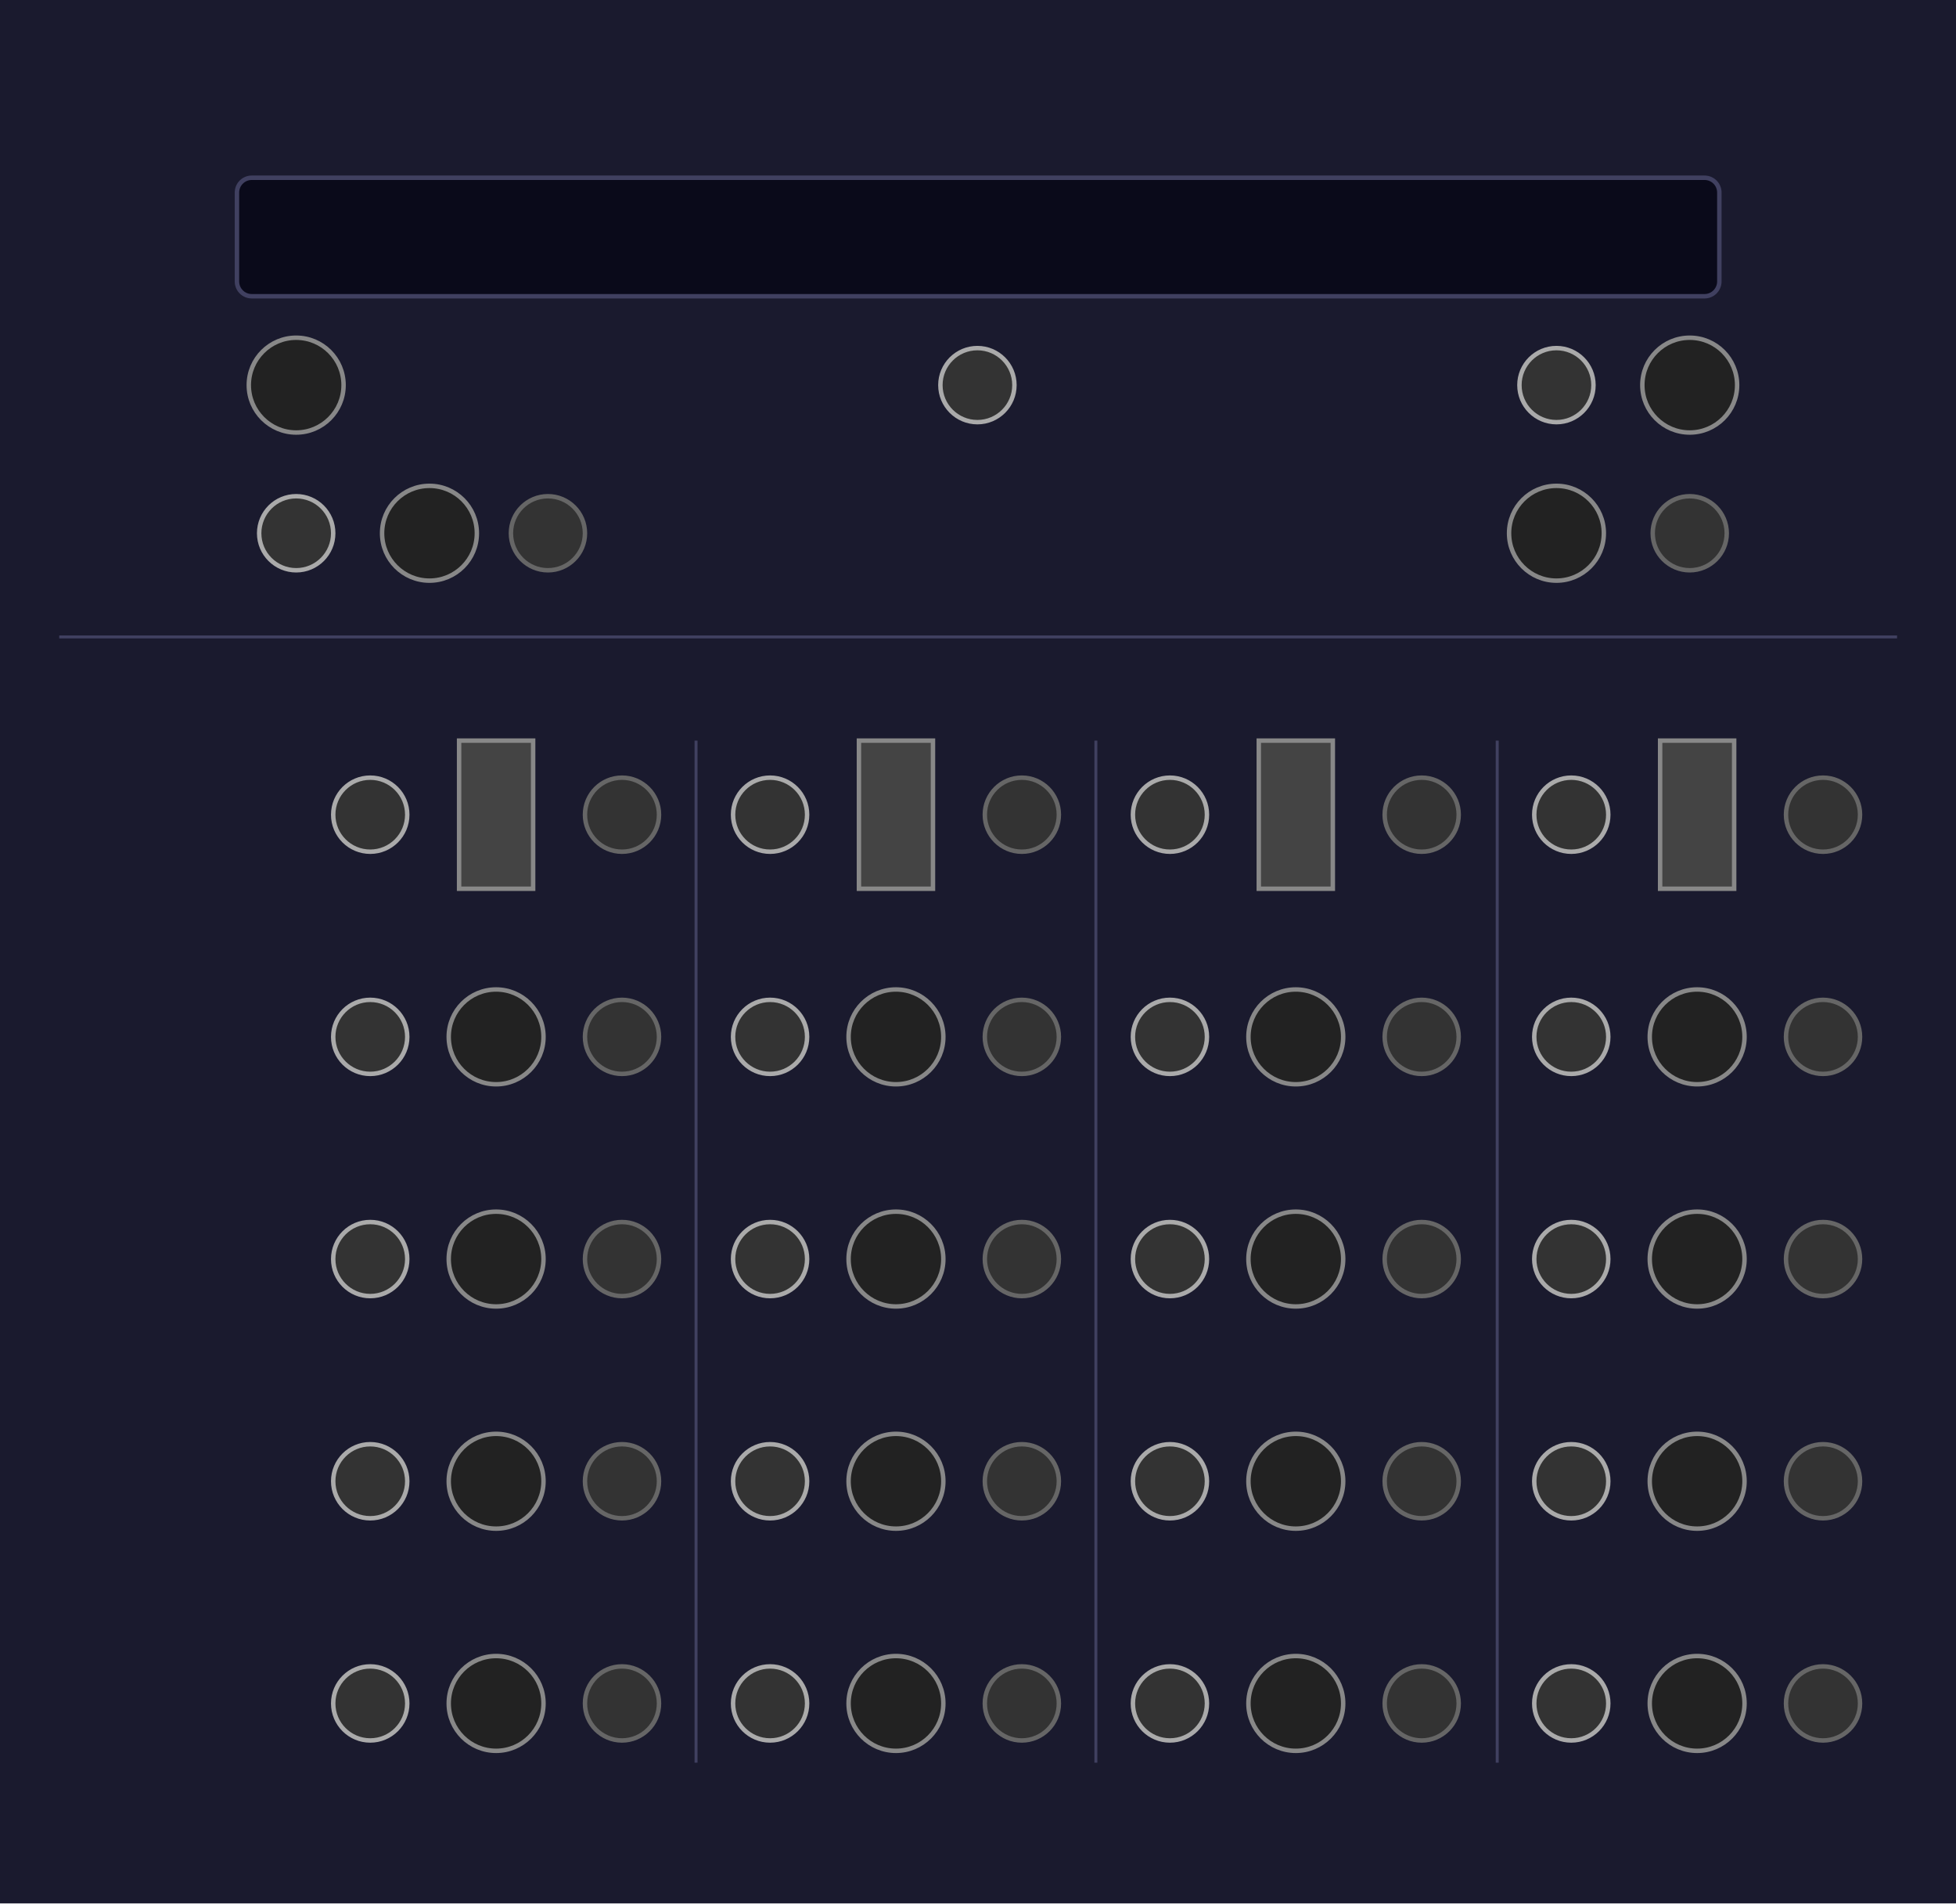
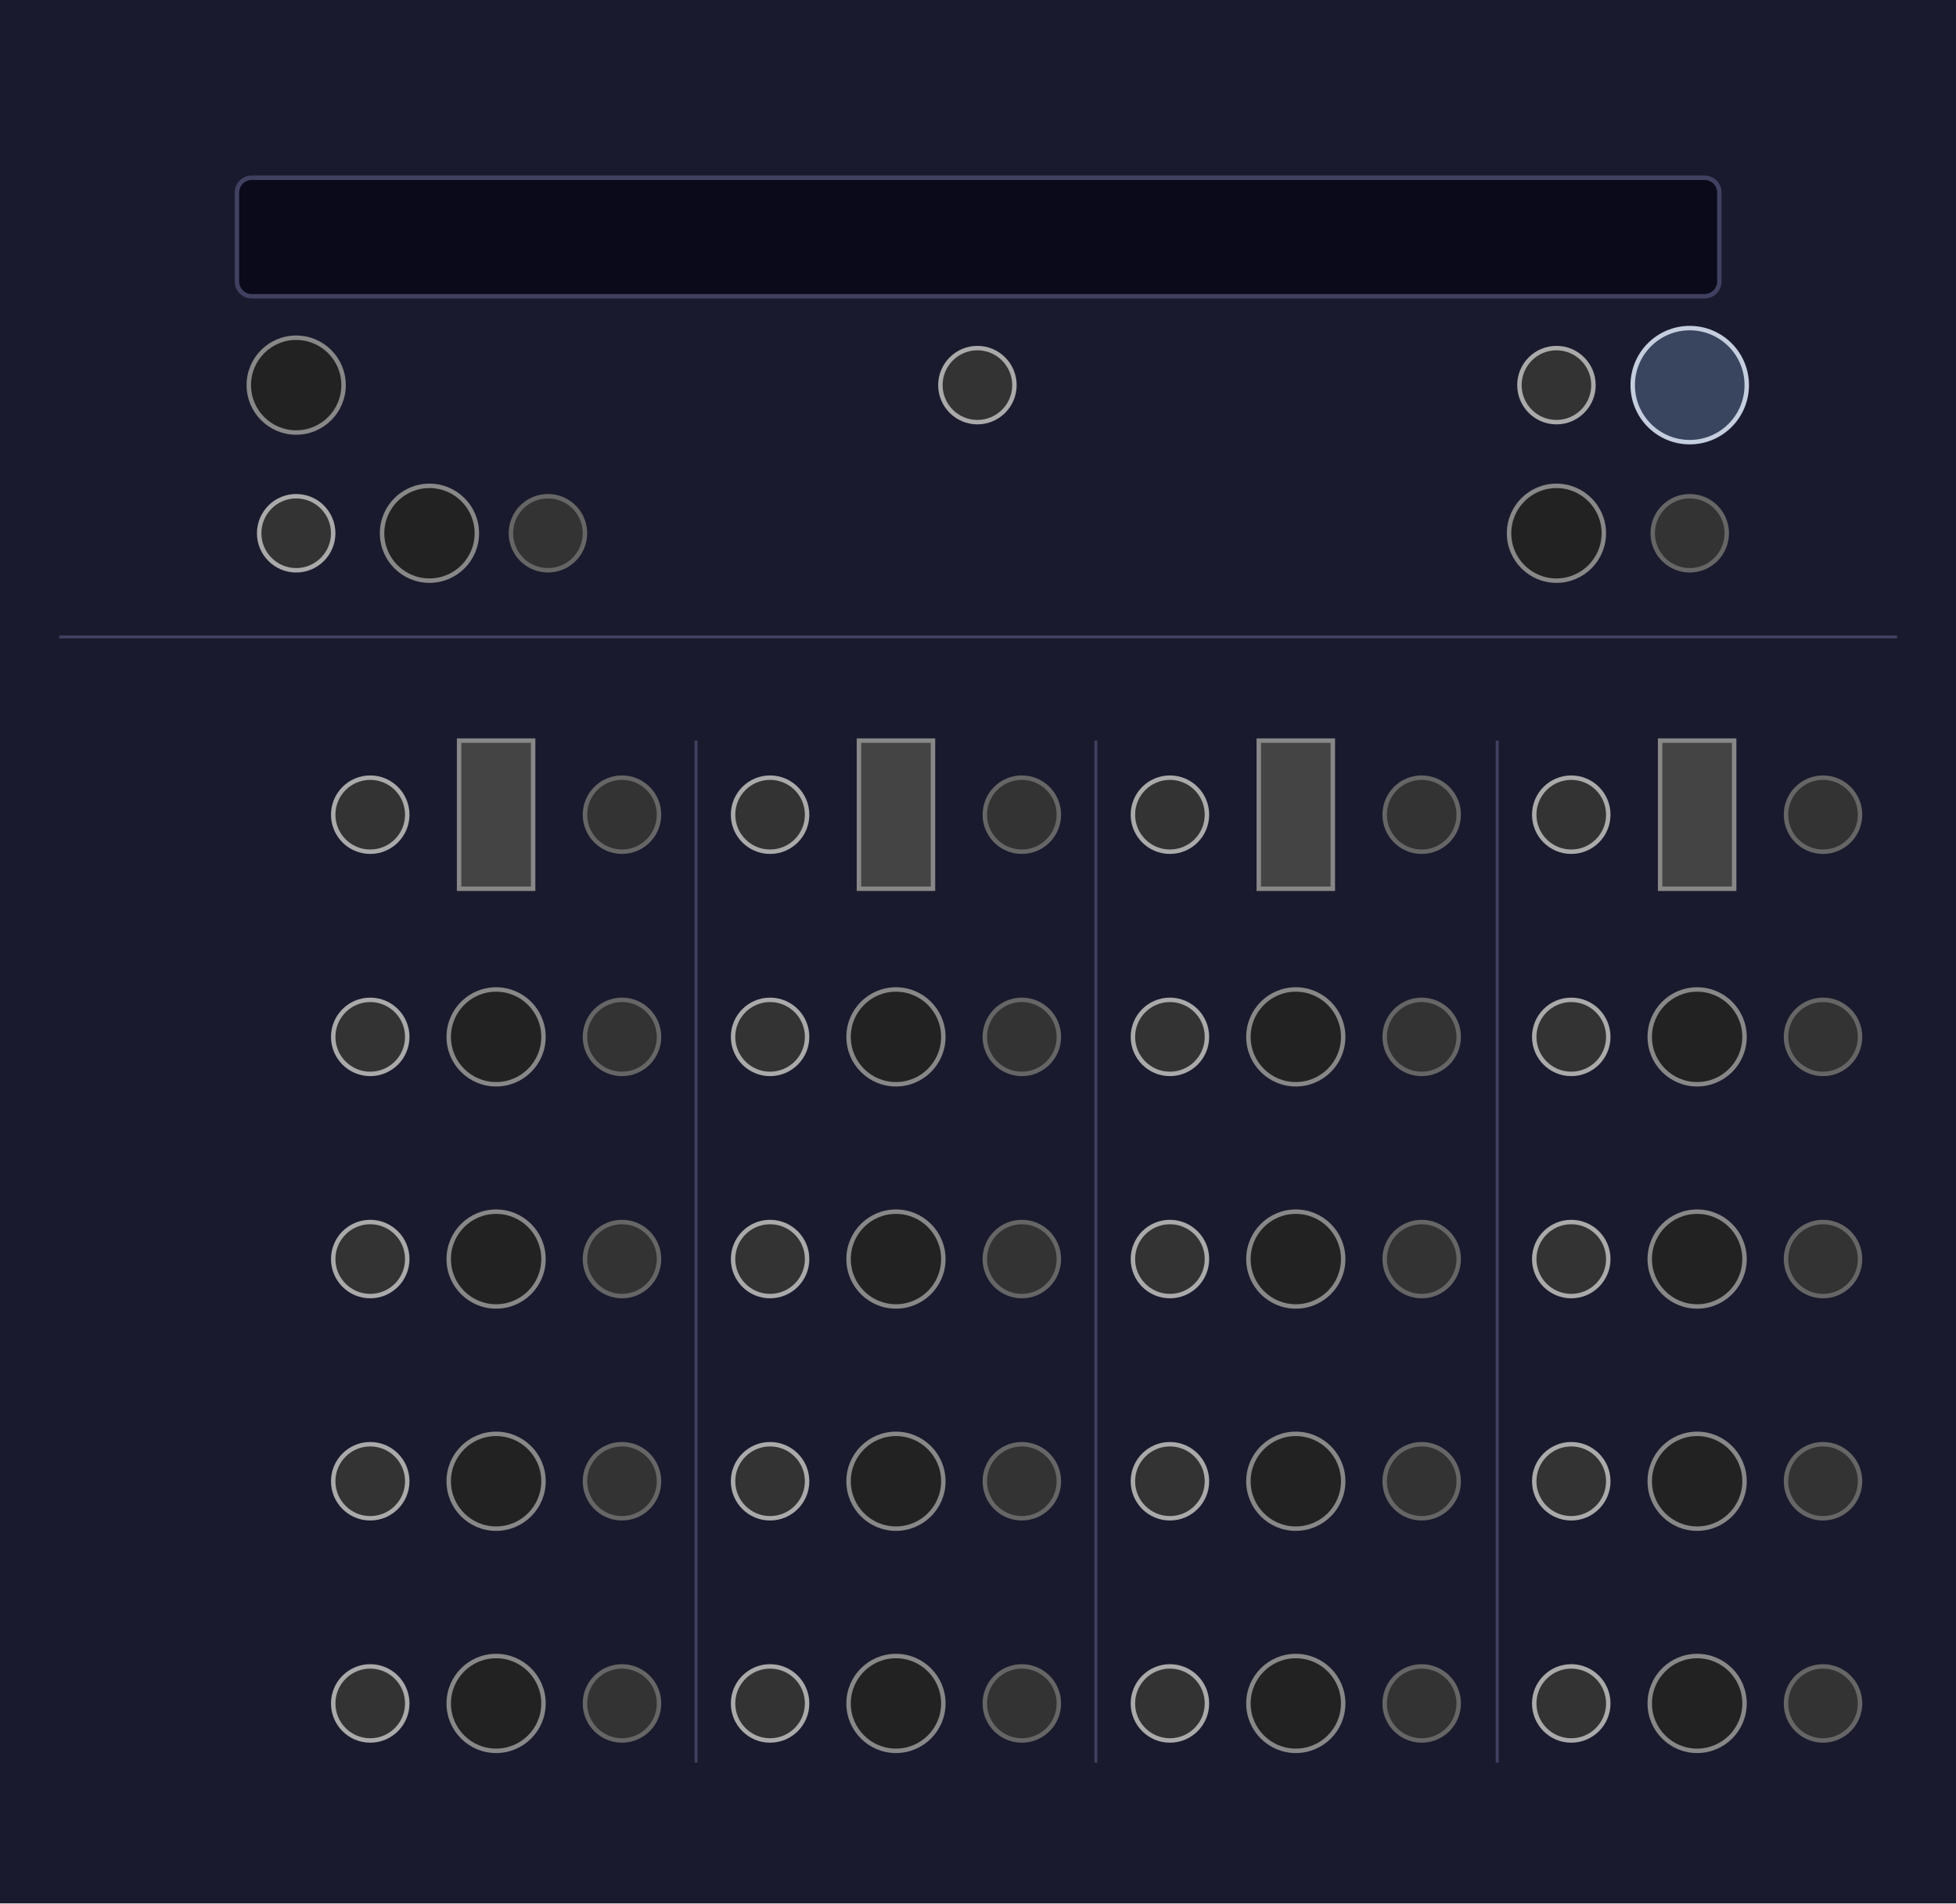
<svg xmlns="http://www.w3.org/2000/svg" width="132.08mm" height="128.5mm" viewBox="0 0 132.08 128.5">
  <rect width="132.08" height="128.5" fill="#1a1a2e" />
  <rect x="16.0" y="12.0" width="100.1" height="8" rx="1" fill="#0a0a1a" stroke="#404060" stroke-width="0.3" />
  <circle cx="20.0" cy="26.0" r="3.2" fill="#222" stroke="#888" stroke-width="0.3" />
  <circle cx="66.0" cy="26.0" r="2.5" fill="#333" stroke="#aaa" stroke-width="0.3" />
  <circle cx="105.1" cy="26.0" r="2.5" fill="#333" stroke="#aaa" stroke-width="0.3" />
-   <circle cx="114.1" cy="26.0" r="3.2" fill="#222" stroke="#888" stroke-width="0.3" />
+   <circle cx="114.1" cy="26.0" r="3.85" fill="#39445f" stroke="#c4cede" stroke-width="0.3" />
  <circle cx="20.0" cy="36.0" r="2.5" fill="#333" stroke="#aaa" stroke-width="0.3" />
  <circle cx="29.0" cy="36.0" r="3.2" fill="#222" stroke="#888" stroke-width="0.3" />
  <circle cx="37.0" cy="36.0" r="2.5" fill="#333" stroke="#666" stroke-width="0.3" />
  <circle cx="105.1" cy="36.0" r="3.2" fill="#222" stroke="#888" stroke-width="0.3" />
  <circle cx="114.1" cy="36.0" r="2.5" fill="#333" stroke="#666" stroke-width="0.3" />
  <line x1="4.0" y1="43.0" x2="128.1" y2="43.0" stroke="#404060" stroke-width="0.2" />
  <line x1="47.0" y1="50.0" x2="47.0" y2="119.0" stroke="#404060" stroke-width="0.2" />
  <line x1="74.0" y1="50.0" x2="74.0" y2="119.0" stroke="#404060" stroke-width="0.2" />
  <line x1="101.1" y1="50.0" x2="101.1" y2="119.0" stroke="#404060" stroke-width="0.2" />
  <circle cx="25.0" cy="55.0" r="2.5" fill="#333" stroke="#aaa" stroke-width="0.3" />
  <rect x="31.0" y="50.0" width="5.0" height="10.0" fill="#444" stroke="#888" stroke-width="0.3" />
  <circle cx="42.0" cy="55.0" r="2.5" fill="#333" stroke="#666" stroke-width="0.3" />
  <circle cx="52.0" cy="55.0" r="2.5" fill="#333" stroke="#aaa" stroke-width="0.3" />
  <rect x="58.0" y="50.0" width="5.0" height="10.0" fill="#444" stroke="#888" stroke-width="0.3" />
  <circle cx="69.0" cy="55.0" r="2.5" fill="#333" stroke="#666" stroke-width="0.3" />
  <circle cx="79.0" cy="55.0" r="2.5" fill="#333" stroke="#aaa" stroke-width="0.3" />
  <rect x="85.0" y="50.0" width="5.0" height="10.0" fill="#444" stroke="#888" stroke-width="0.3" />
  <circle cx="96.0" cy="55.0" r="2.5" fill="#333" stroke="#666" stroke-width="0.3" />
  <circle cx="106.1" cy="55.0" r="2.5" fill="#333" stroke="#aaa" stroke-width="0.3" />
  <rect x="112.1" y="50.0" width="5.0" height="10.0" fill="#444" stroke="#888" stroke-width="0.3" />
  <circle cx="123.1" cy="55.0" r="2.5" fill="#333" stroke="#666" stroke-width="0.3" />
  <circle cx="25.0" cy="70.0" r="2.5" fill="#333" stroke="#aaa" stroke-width="0.3" />
  <circle cx="33.5" cy="70.0" r="3.2" fill="#222" stroke="#888" stroke-width="0.3" />
  <circle cx="42.0" cy="70.0" r="2.5" fill="#333" stroke="#666" stroke-width="0.3" />
  <circle cx="52.0" cy="70.0" r="2.5" fill="#333" stroke="#aaa" stroke-width="0.3" />
  <circle cx="60.5" cy="70.0" r="3.2" fill="#222" stroke="#888" stroke-width="0.3" />
  <circle cx="69.0" cy="70.0" r="2.5" fill="#333" stroke="#666" stroke-width="0.3" />
  <circle cx="79.0" cy="70.0" r="2.5" fill="#333" stroke="#aaa" stroke-width="0.3" />
  <circle cx="87.5" cy="70.0" r="3.2" fill="#222" stroke="#888" stroke-width="0.3" />
  <circle cx="96.0" cy="70.0" r="2.5" fill="#333" stroke="#666" stroke-width="0.3" />
  <circle cx="106.1" cy="70.0" r="2.5" fill="#333" stroke="#aaa" stroke-width="0.3" />
  <circle cx="114.6" cy="70.0" r="3.2" fill="#222" stroke="#888" stroke-width="0.3" />
  <circle cx="123.1" cy="70.0" r="2.5" fill="#333" stroke="#666" stroke-width="0.3" />
  <circle cx="25.0" cy="85.0" r="2.5" fill="#333" stroke="#aaa" stroke-width="0.3" />
  <circle cx="33.5" cy="85.0" r="3.2" fill="#222" stroke="#888" stroke-width="0.3" />
  <circle cx="42.0" cy="85.0" r="2.5" fill="#333" stroke="#666" stroke-width="0.3" />
  <circle cx="52.0" cy="85.0" r="2.5" fill="#333" stroke="#aaa" stroke-width="0.3" />
  <circle cx="60.5" cy="85.0" r="3.2" fill="#222" stroke="#888" stroke-width="0.3" />
  <circle cx="69.0" cy="85.0" r="2.5" fill="#333" stroke="#666" stroke-width="0.3" />
  <circle cx="79.0" cy="85.0" r="2.5" fill="#333" stroke="#aaa" stroke-width="0.3" />
  <circle cx="87.5" cy="85.0" r="3.2" fill="#222" stroke="#888" stroke-width="0.3" />
  <circle cx="96.0" cy="85.0" r="2.5" fill="#333" stroke="#666" stroke-width="0.3" />
  <circle cx="106.1" cy="85.0" r="2.5" fill="#333" stroke="#aaa" stroke-width="0.3" />
  <circle cx="114.6" cy="85.0" r="3.2" fill="#222" stroke="#888" stroke-width="0.3" />
  <circle cx="123.1" cy="85.0" r="2.5" fill="#333" stroke="#666" stroke-width="0.3" />
  <circle cx="25.0" cy="100.0" r="2.5" fill="#333" stroke="#aaa" stroke-width="0.3" />
  <circle cx="33.5" cy="100.0" r="3.2" fill="#222" stroke="#888" stroke-width="0.3" />
  <circle cx="42.0" cy="100.0" r="2.5" fill="#333" stroke="#666" stroke-width="0.3" />
  <circle cx="52.0" cy="100.0" r="2.5" fill="#333" stroke="#aaa" stroke-width="0.3" />
  <circle cx="60.5" cy="100.0" r="3.2" fill="#222" stroke="#888" stroke-width="0.3" />
  <circle cx="69.0" cy="100.0" r="2.5" fill="#333" stroke="#666" stroke-width="0.3" />
  <circle cx="79.0" cy="100.0" r="2.5" fill="#333" stroke="#aaa" stroke-width="0.3" />
  <circle cx="87.5" cy="100.0" r="3.2" fill="#222" stroke="#888" stroke-width="0.3" />
  <circle cx="96.0" cy="100.0" r="2.5" fill="#333" stroke="#666" stroke-width="0.3" />
  <circle cx="106.1" cy="100.0" r="2.5" fill="#333" stroke="#aaa" stroke-width="0.3" />
  <circle cx="114.6" cy="100.0" r="3.2" fill="#222" stroke="#888" stroke-width="0.3" />
  <circle cx="123.1" cy="100.0" r="2.5" fill="#333" stroke="#666" stroke-width="0.3" />
  <circle cx="25.0" cy="115.0" r="2.5" fill="#333" stroke="#aaa" stroke-width="0.3" />
  <circle cx="33.5" cy="115.0" r="3.2" fill="#222" stroke="#888" stroke-width="0.3" />
  <circle cx="42.0" cy="115.0" r="2.5" fill="#333" stroke="#666" stroke-width="0.3" />
  <circle cx="52.0" cy="115.0" r="2.5" fill="#333" stroke="#aaa" stroke-width="0.3" />
  <circle cx="60.5" cy="115.0" r="3.2" fill="#222" stroke="#888" stroke-width="0.3" />
  <circle cx="69.0" cy="115.0" r="2.5" fill="#333" stroke="#666" stroke-width="0.3" />
  <circle cx="79.0" cy="115.0" r="2.5" fill="#333" stroke="#aaa" stroke-width="0.3" />
  <circle cx="87.5" cy="115.0" r="3.2" fill="#222" stroke="#888" stroke-width="0.3" />
  <circle cx="96.0" cy="115.0" r="2.5" fill="#333" stroke="#666" stroke-width="0.3" />
  <circle cx="106.1" cy="115.0" r="2.5" fill="#333" stroke="#aaa" stroke-width="0.3" />
  <circle cx="114.6" cy="115.0" r="3.2" fill="#222" stroke="#888" stroke-width="0.3" />
  <circle cx="123.1" cy="115.0" r="2.5" fill="#333" stroke="#666" stroke-width="0.3" />
</svg>
